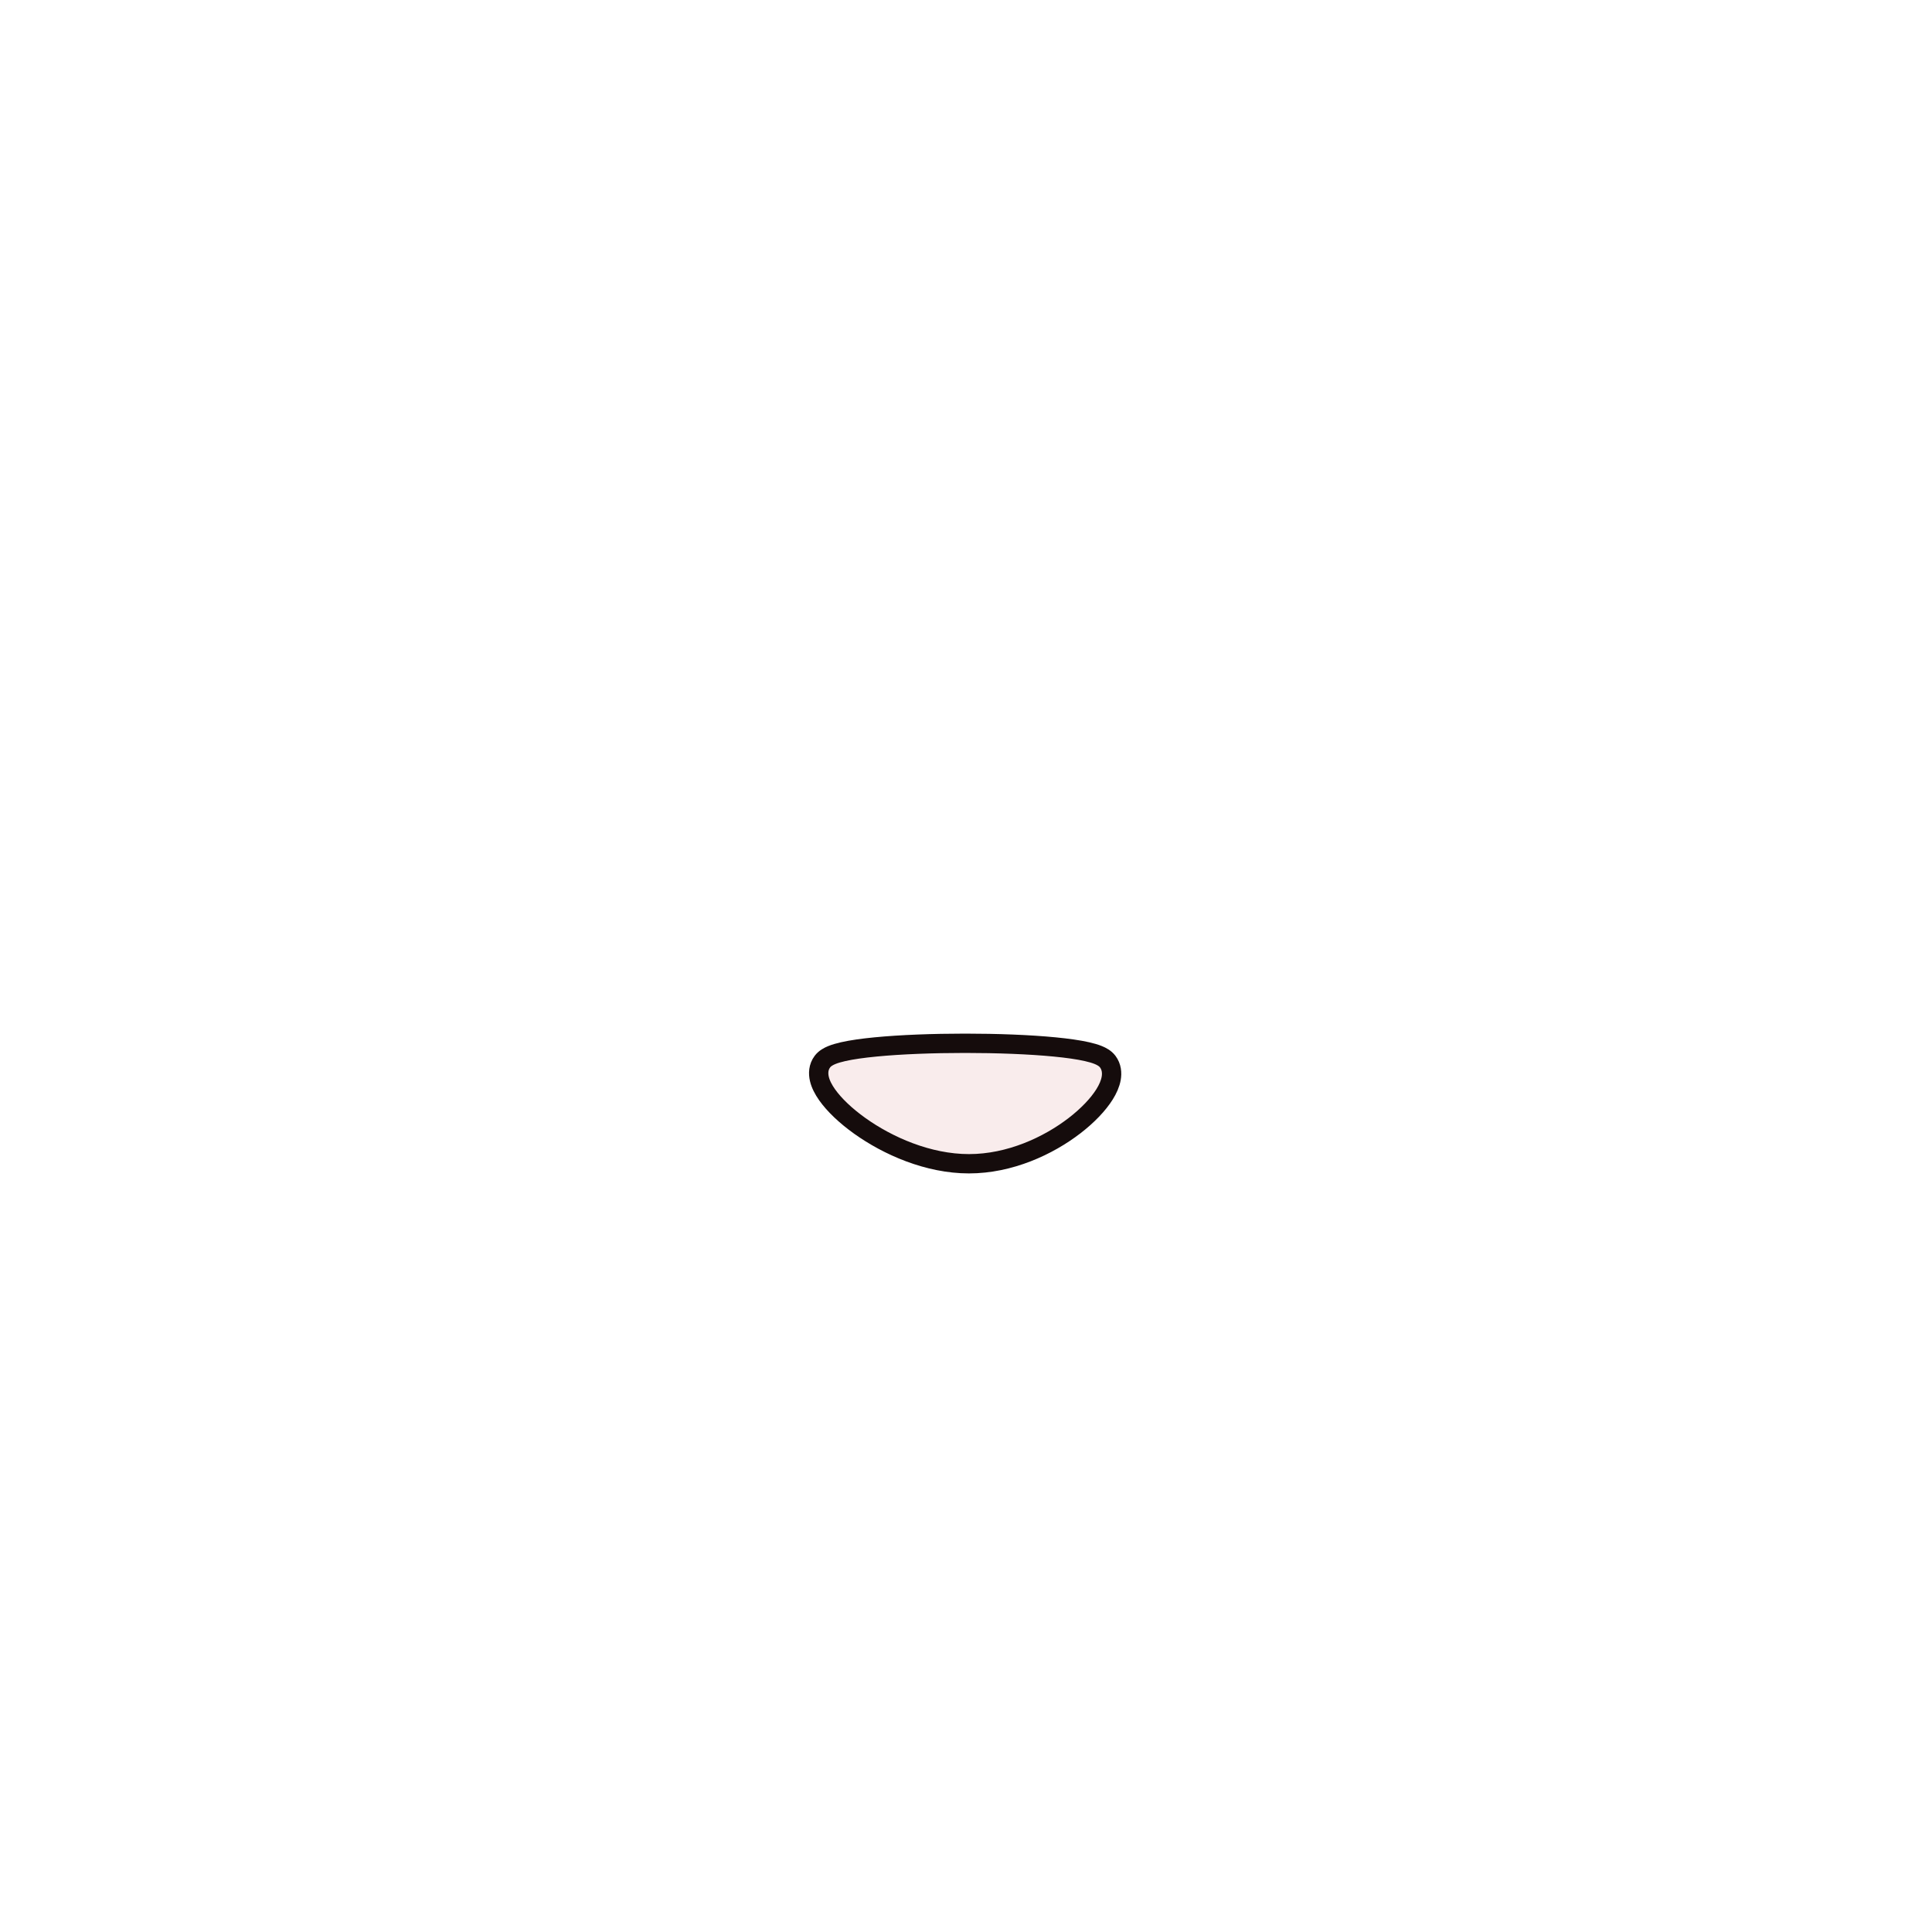
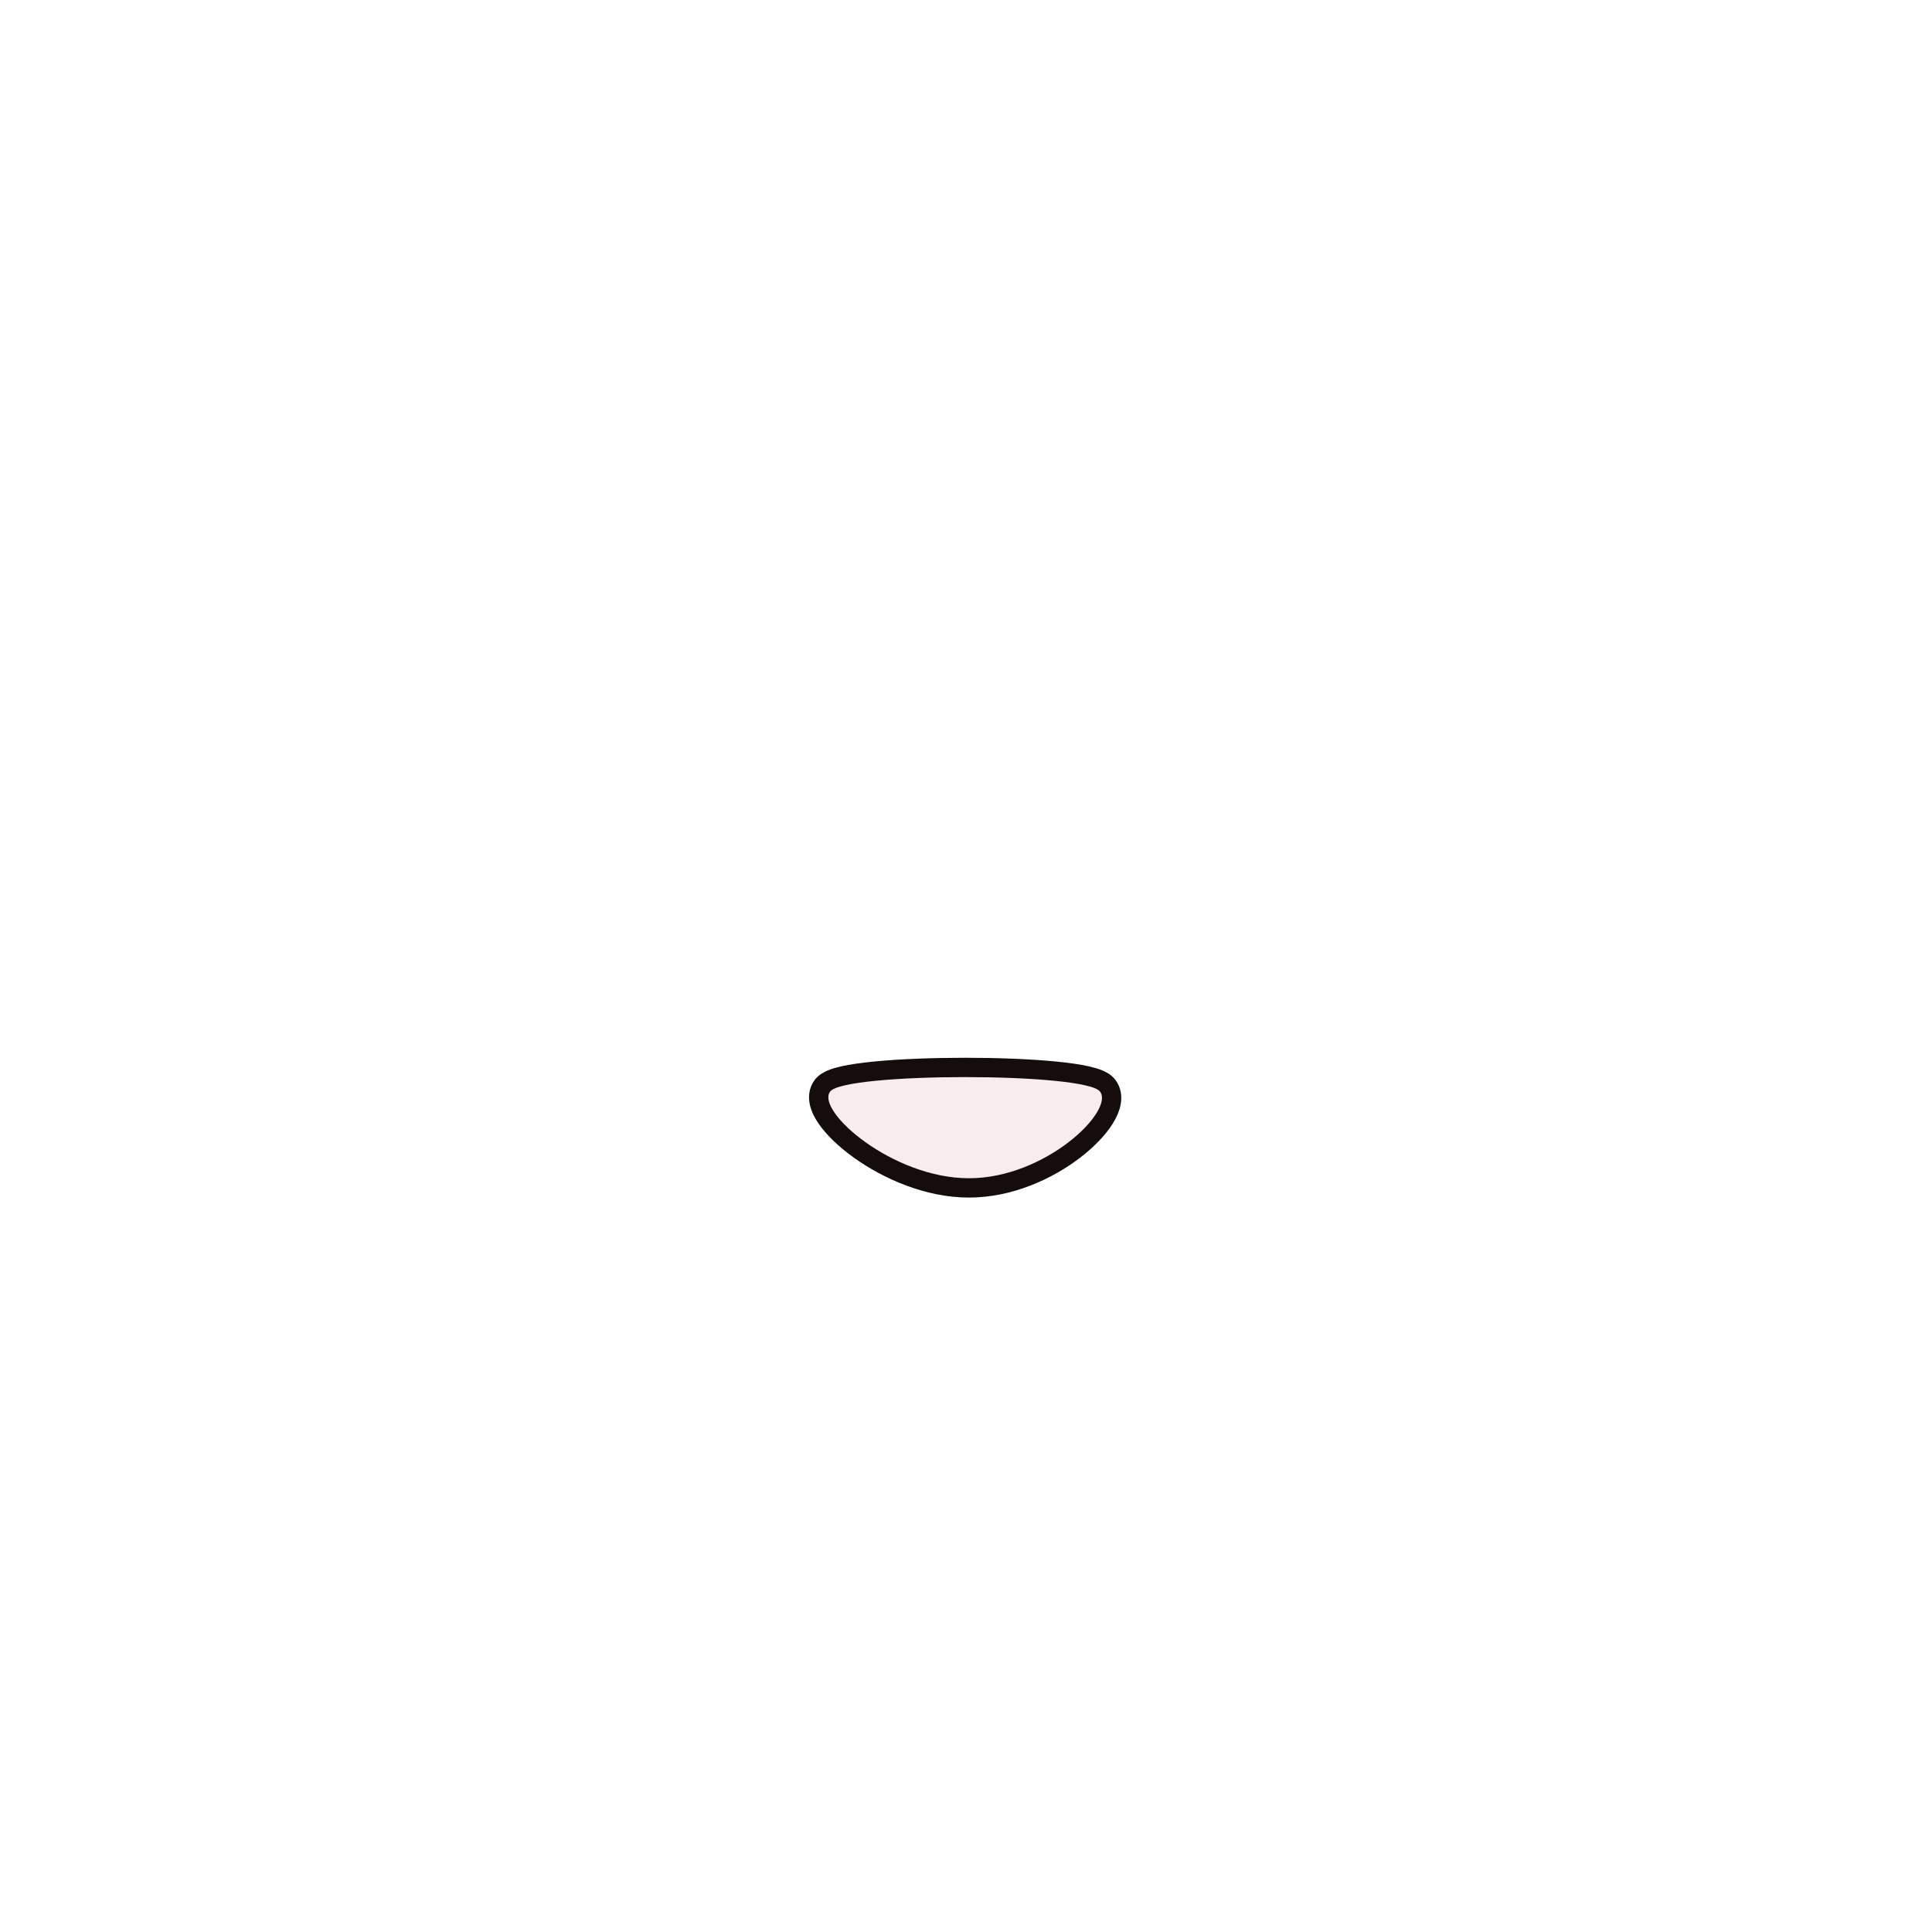
<svg xmlns="http://www.w3.org/2000/svg" width="800" height="800" viewBox="0 0 800 800" fill="none">
-   <path d="M458.692 439.6C457.64 438.197 456.043 437.392 454.838 436.895C453.487 436.339 451.865 435.874 450.097 435.474C446.546 434.67 441.945 434.026 436.73 433.519C426.27 432.502 412.914 432 399.614 432C386.313 432 372.957 432.502 362.497 433.519C357.282 434.026 352.681 434.67 349.13 435.474C347.362 435.874 345.74 436.339 344.389 436.895C343.184 437.392 341.587 438.197 340.535 439.6C338.848 441.849 338.761 444.497 339.287 446.749C339.804 448.964 340.982 451.188 342.457 453.284C345.429 457.506 350.205 462.046 356.017 466.198C367.627 474.49 384.298 481.886 401.225 481.886C418.185 481.886 434.087 474.466 444.937 466.112C450.365 461.933 454.742 457.36 457.397 453.097C458.719 450.976 459.734 448.741 460.123 446.532C460.517 444.291 460.305 441.75 458.692 439.6Z" fill="#F9ECEC" stroke="#150C0C" stroke-width="8" />
+   <path d="M458.692 449.6C457.64 448.197 456.043 447.392 454.838 446.895C453.487 446.339 451.865 445.874 450.097 445.474C446.546 444.67 441.945 444.026 436.73 443.519C426.27 442.502 412.914 442 399.614 442C386.313 442 372.957 442.502 362.497 443.519C357.282 444.026 352.681 444.67 349.13 445.474C347.362 445.874 345.74 446.339 344.389 446.895C343.184 447.392 341.587 448.197 340.535 449.6C338.848 451.849 338.761 454.497 339.287 456.749C339.804 458.964 340.982 461.188 342.457 463.284C345.429 467.506 350.205 472.046 356.017 476.198C367.627 484.49 384.298 491.886 401.225 491.886C418.185 491.886 434.087 484.466 444.937 476.112C450.365 471.933 454.742 467.36 457.397 463.097C458.719 460.976 459.734 458.741 460.123 456.532C460.517 454.291 460.305 451.75 458.692 449.6Z" fill="#F9ECEC" stroke="#150C0C" stroke-width="8" />
</svg>
